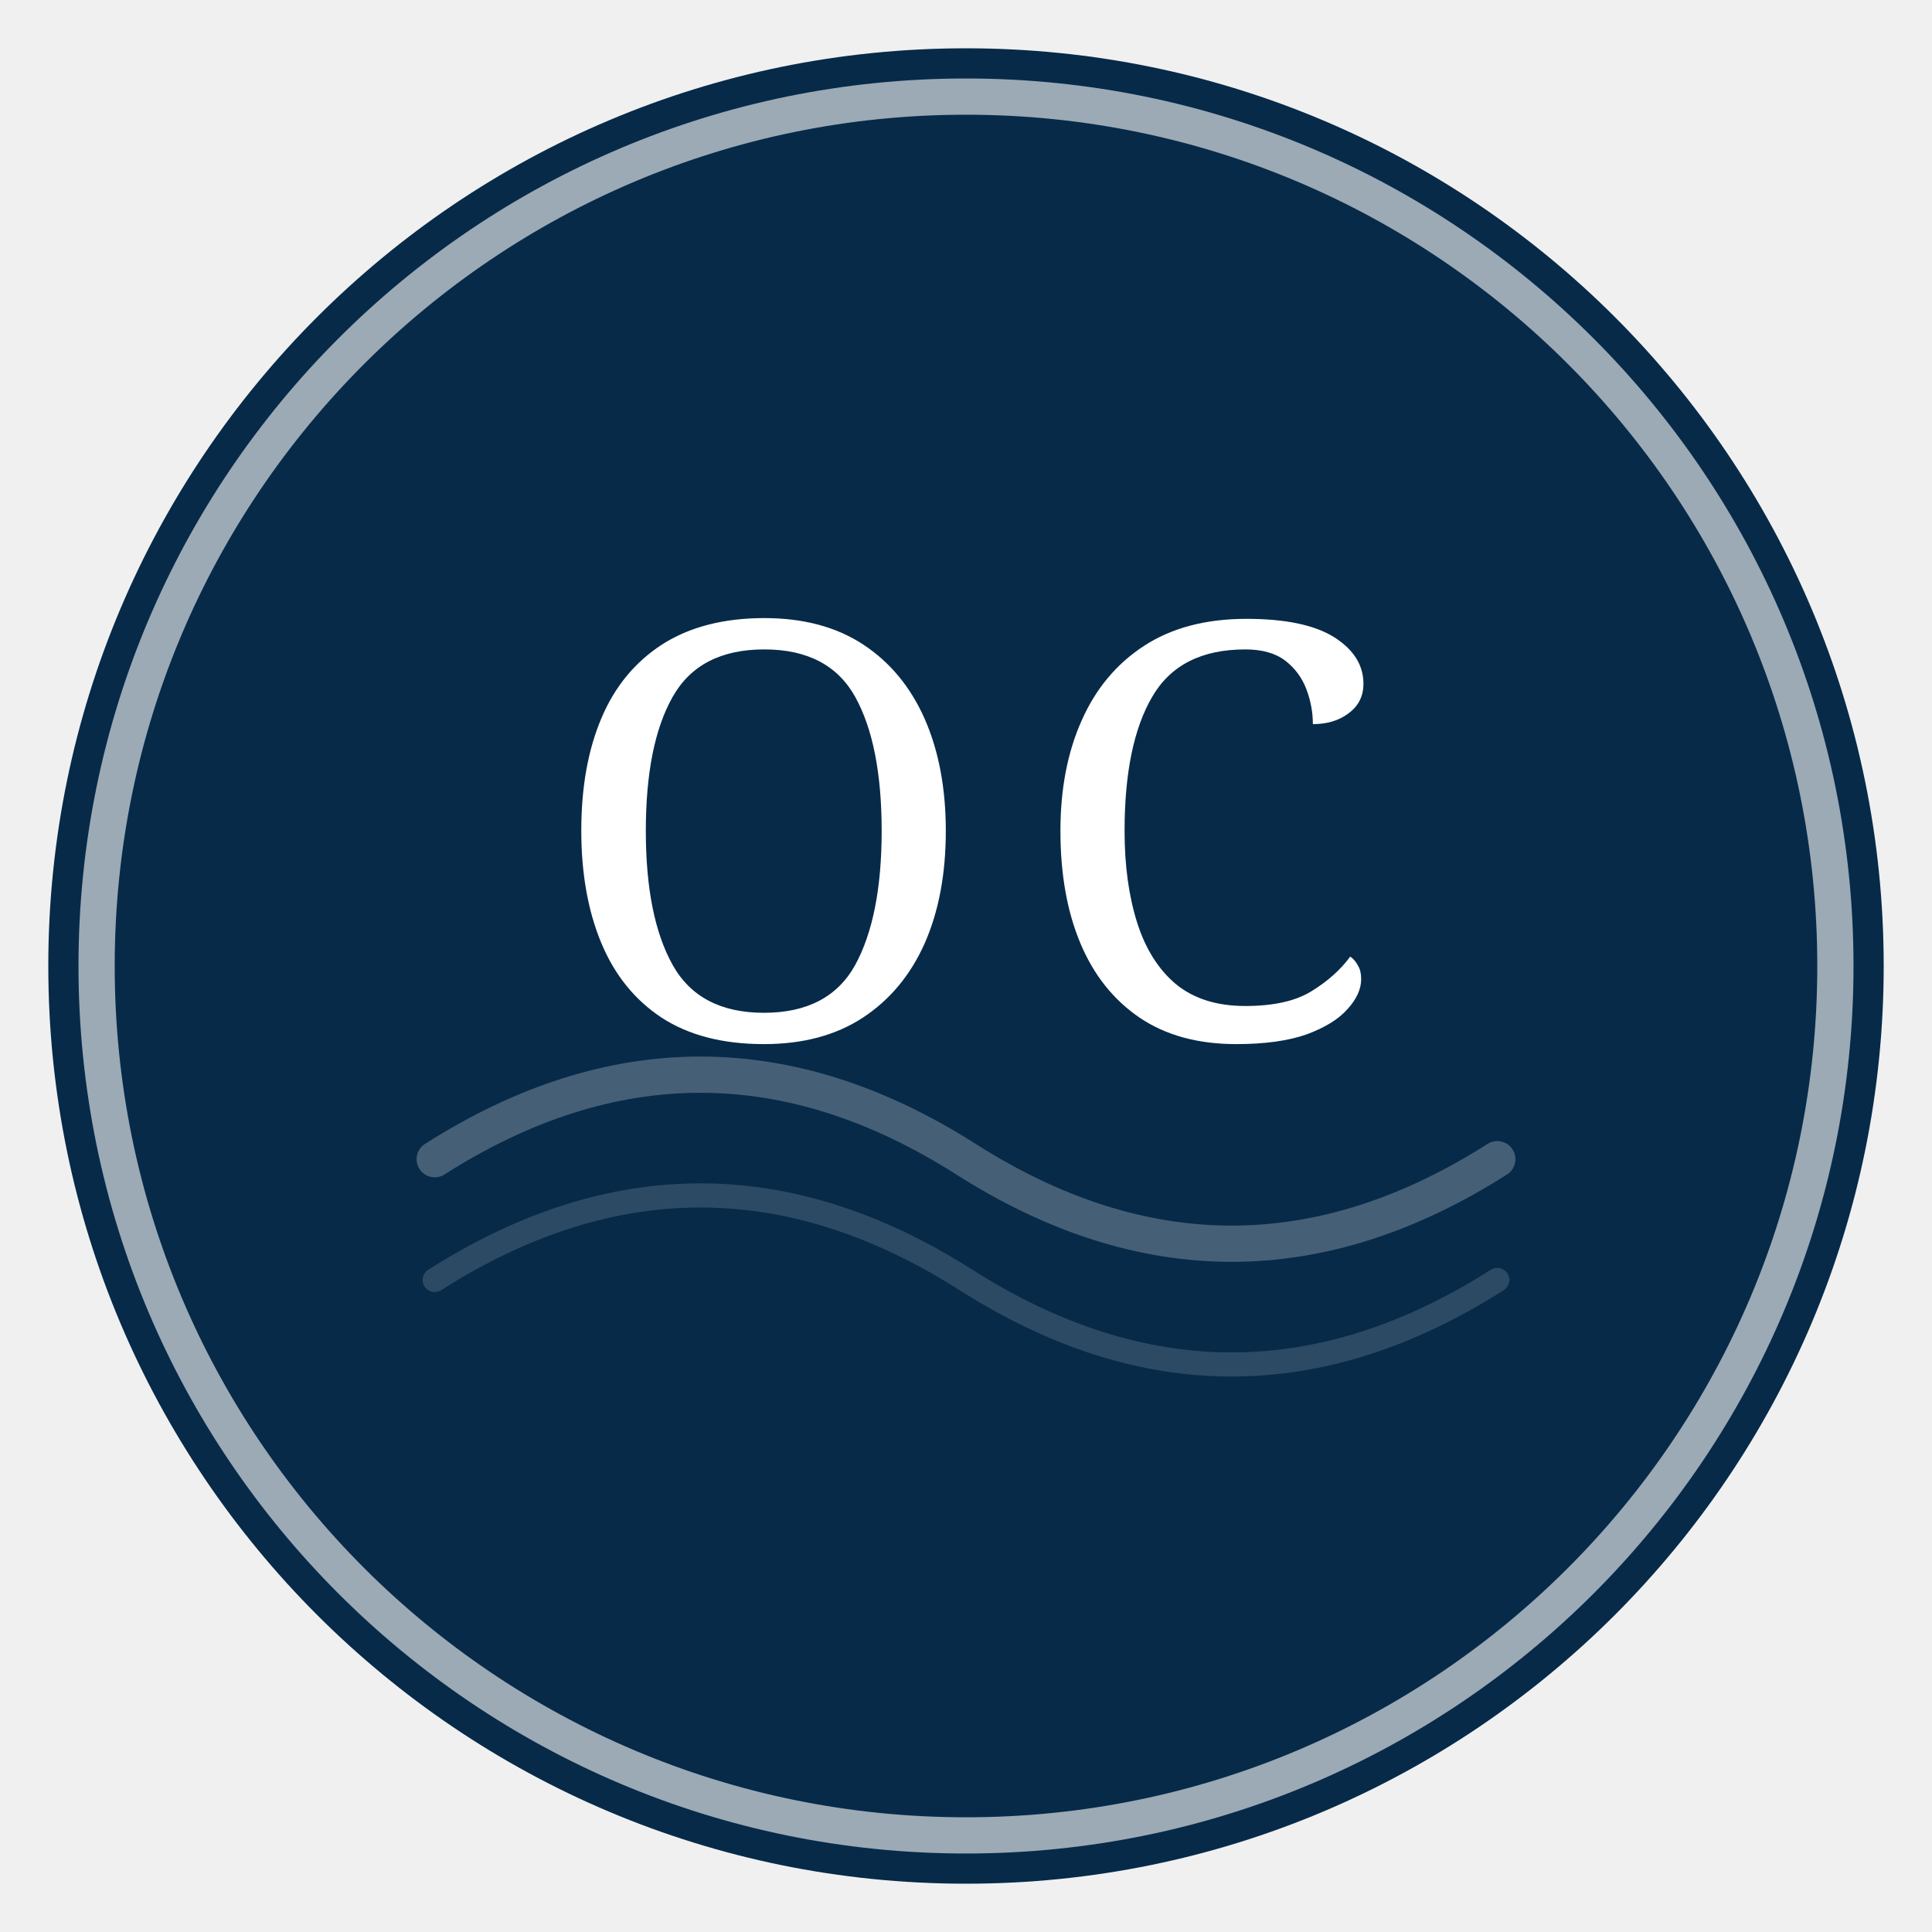
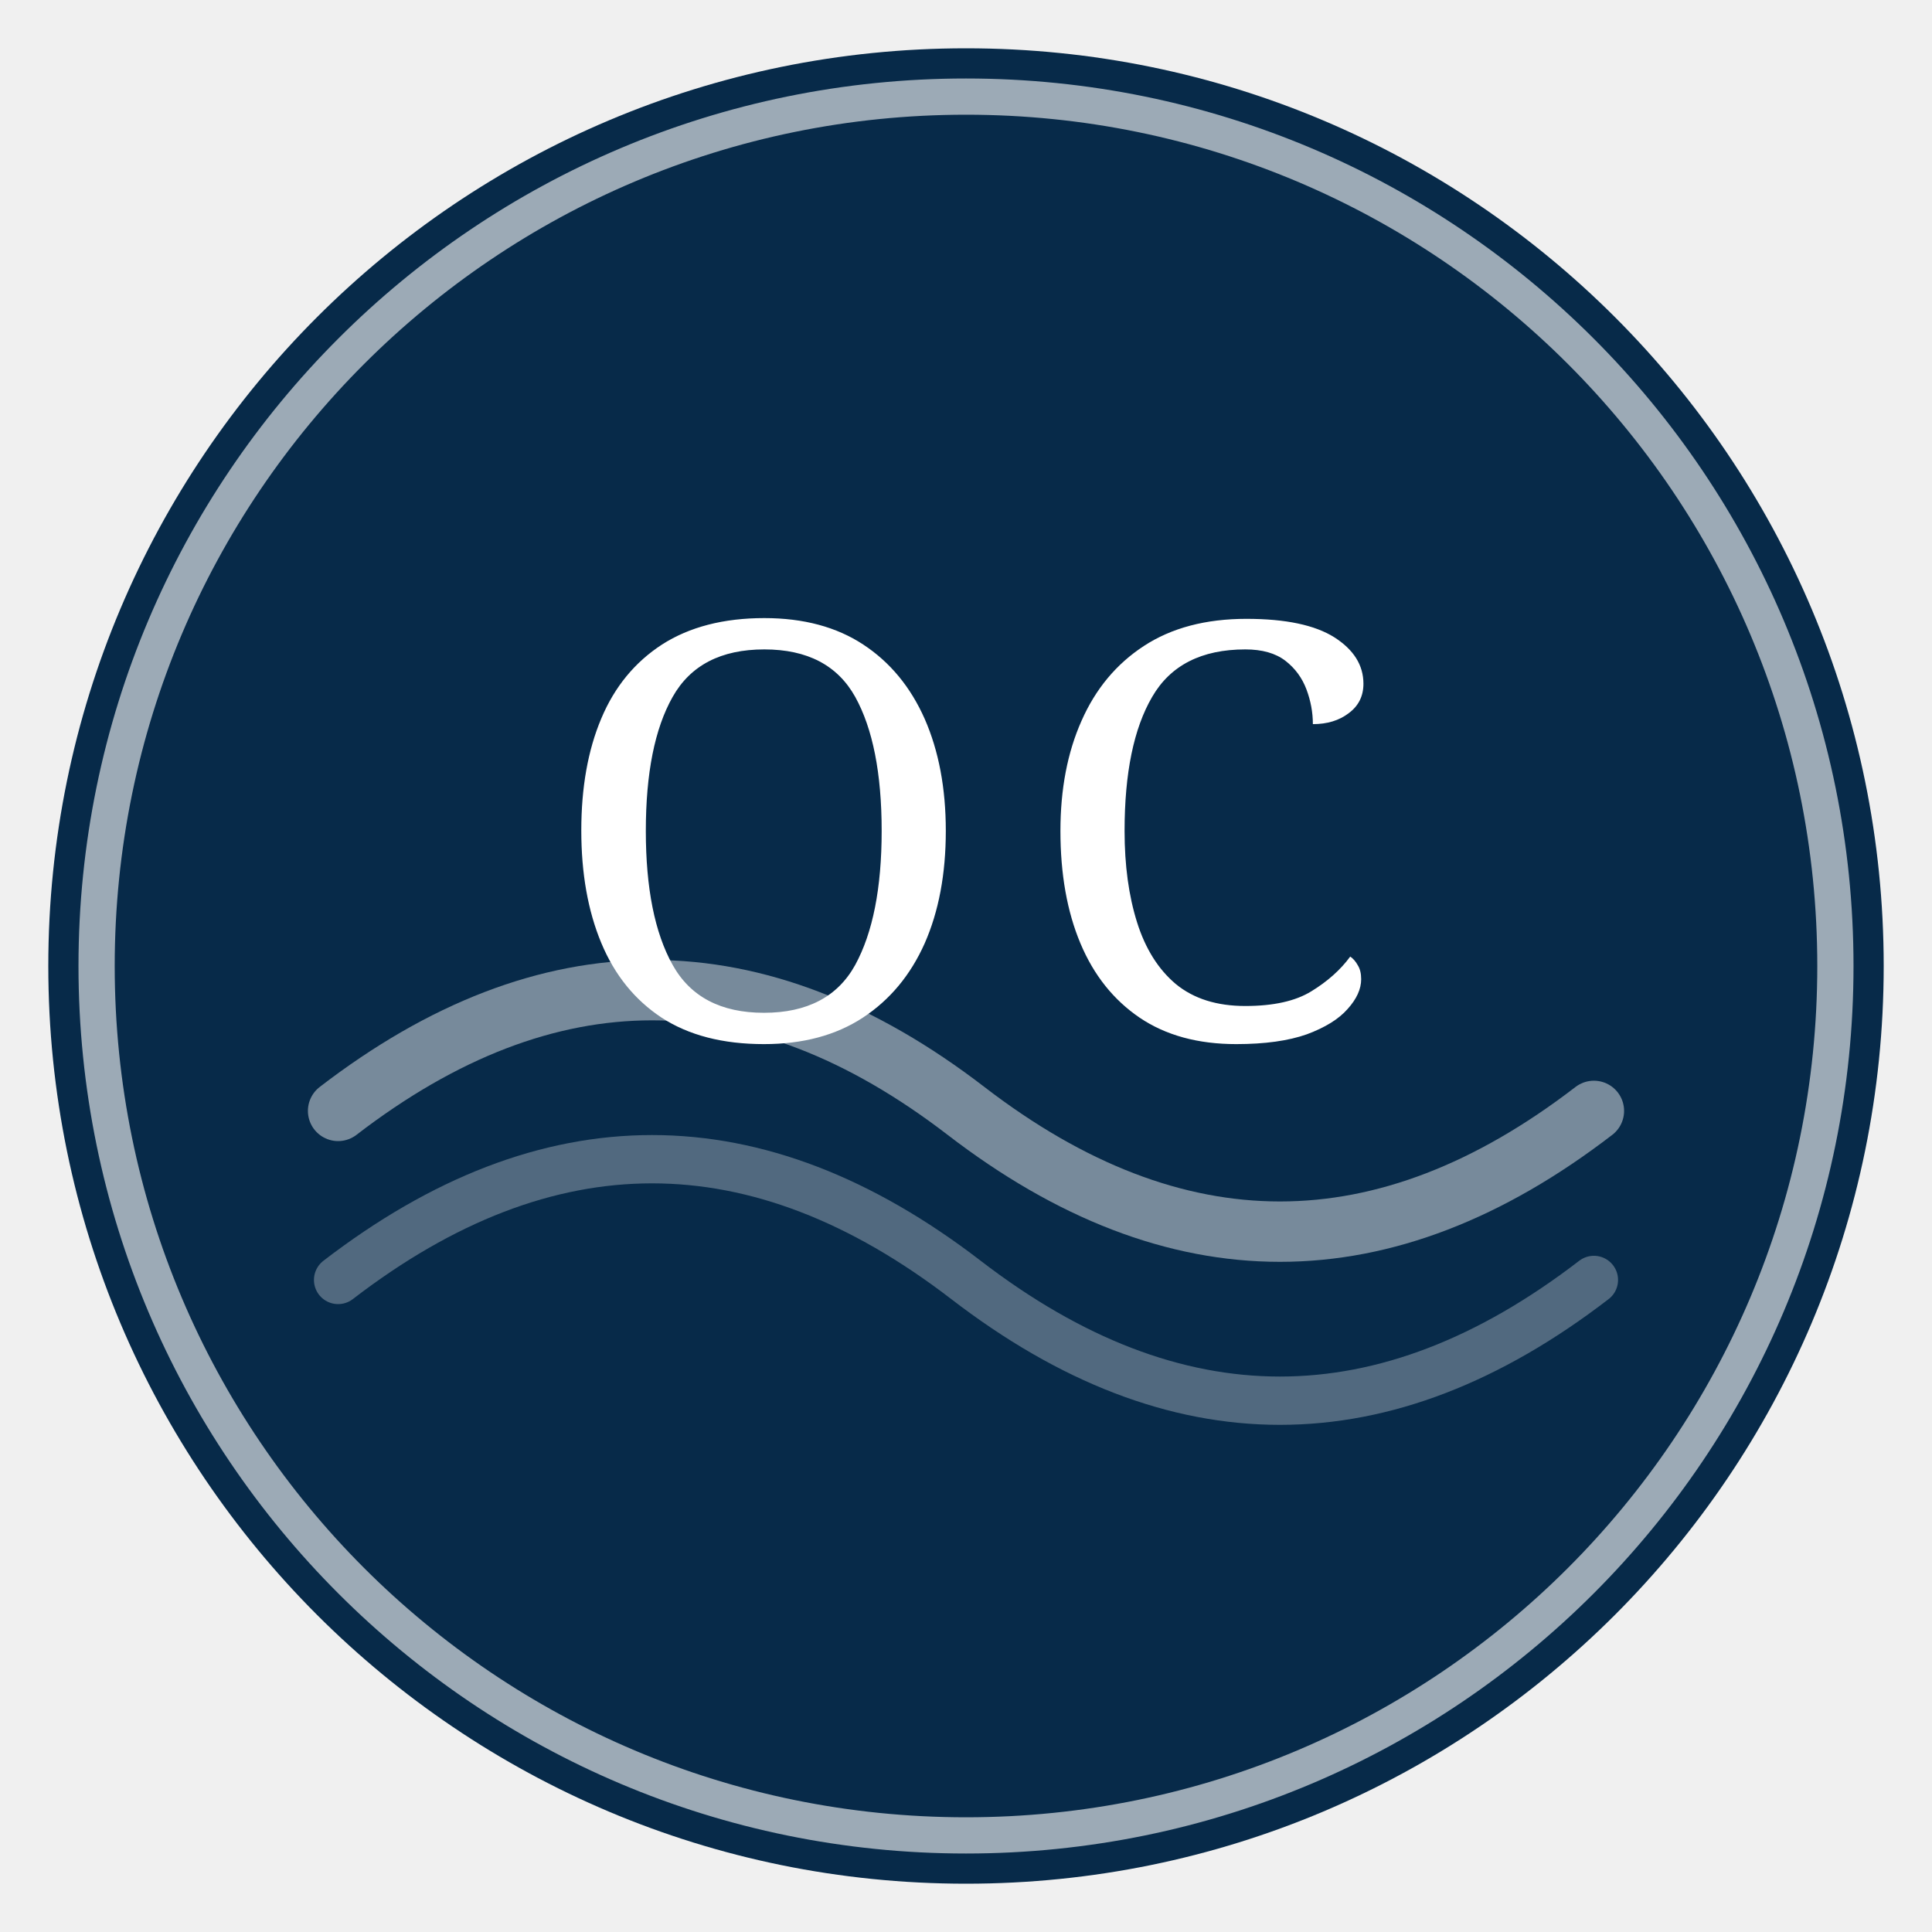
<svg xmlns="http://www.w3.org/2000/svg" viewBox="0 0 80 80">
  <circle cx="40" cy="40" r="38" fill="#072a49" />
  <circle cx="40" cy="40" r="36" stroke="white" stroke-width="1.5" fill="none" opacity="0.6" />
-   <path d="M18 48 Q29 41, 40 48 Q51 55, 62 48" stroke="white" stroke-width="1.5" opacity="0.25" fill="none" stroke-linecap="round" />
-   <path d="M18 53 Q29 46, 40 53 Q51 60, 62 53" stroke="white" stroke-width="1" opacity="0.15" fill="none" stroke-linecap="round" />
+   <path d="M14 46 Q27 36, 40 46 Q53 56, 66 46" stroke="white" stroke-width="2.5" opacity="0.45" fill="none" stroke-linecap="round" />
+   <path d="M14 53 Q27 43, 40 53 Q53 63, 66 53" stroke="white" stroke-width="2" opacity="0.3" fill="none" stroke-linecap="round" />
  <text x="40" y="43" text-anchor="middle" fill="white" font-family="Georgia, serif" font-size="24" letter-spacing="2" font-weight="400">OC</text>
</svg>
